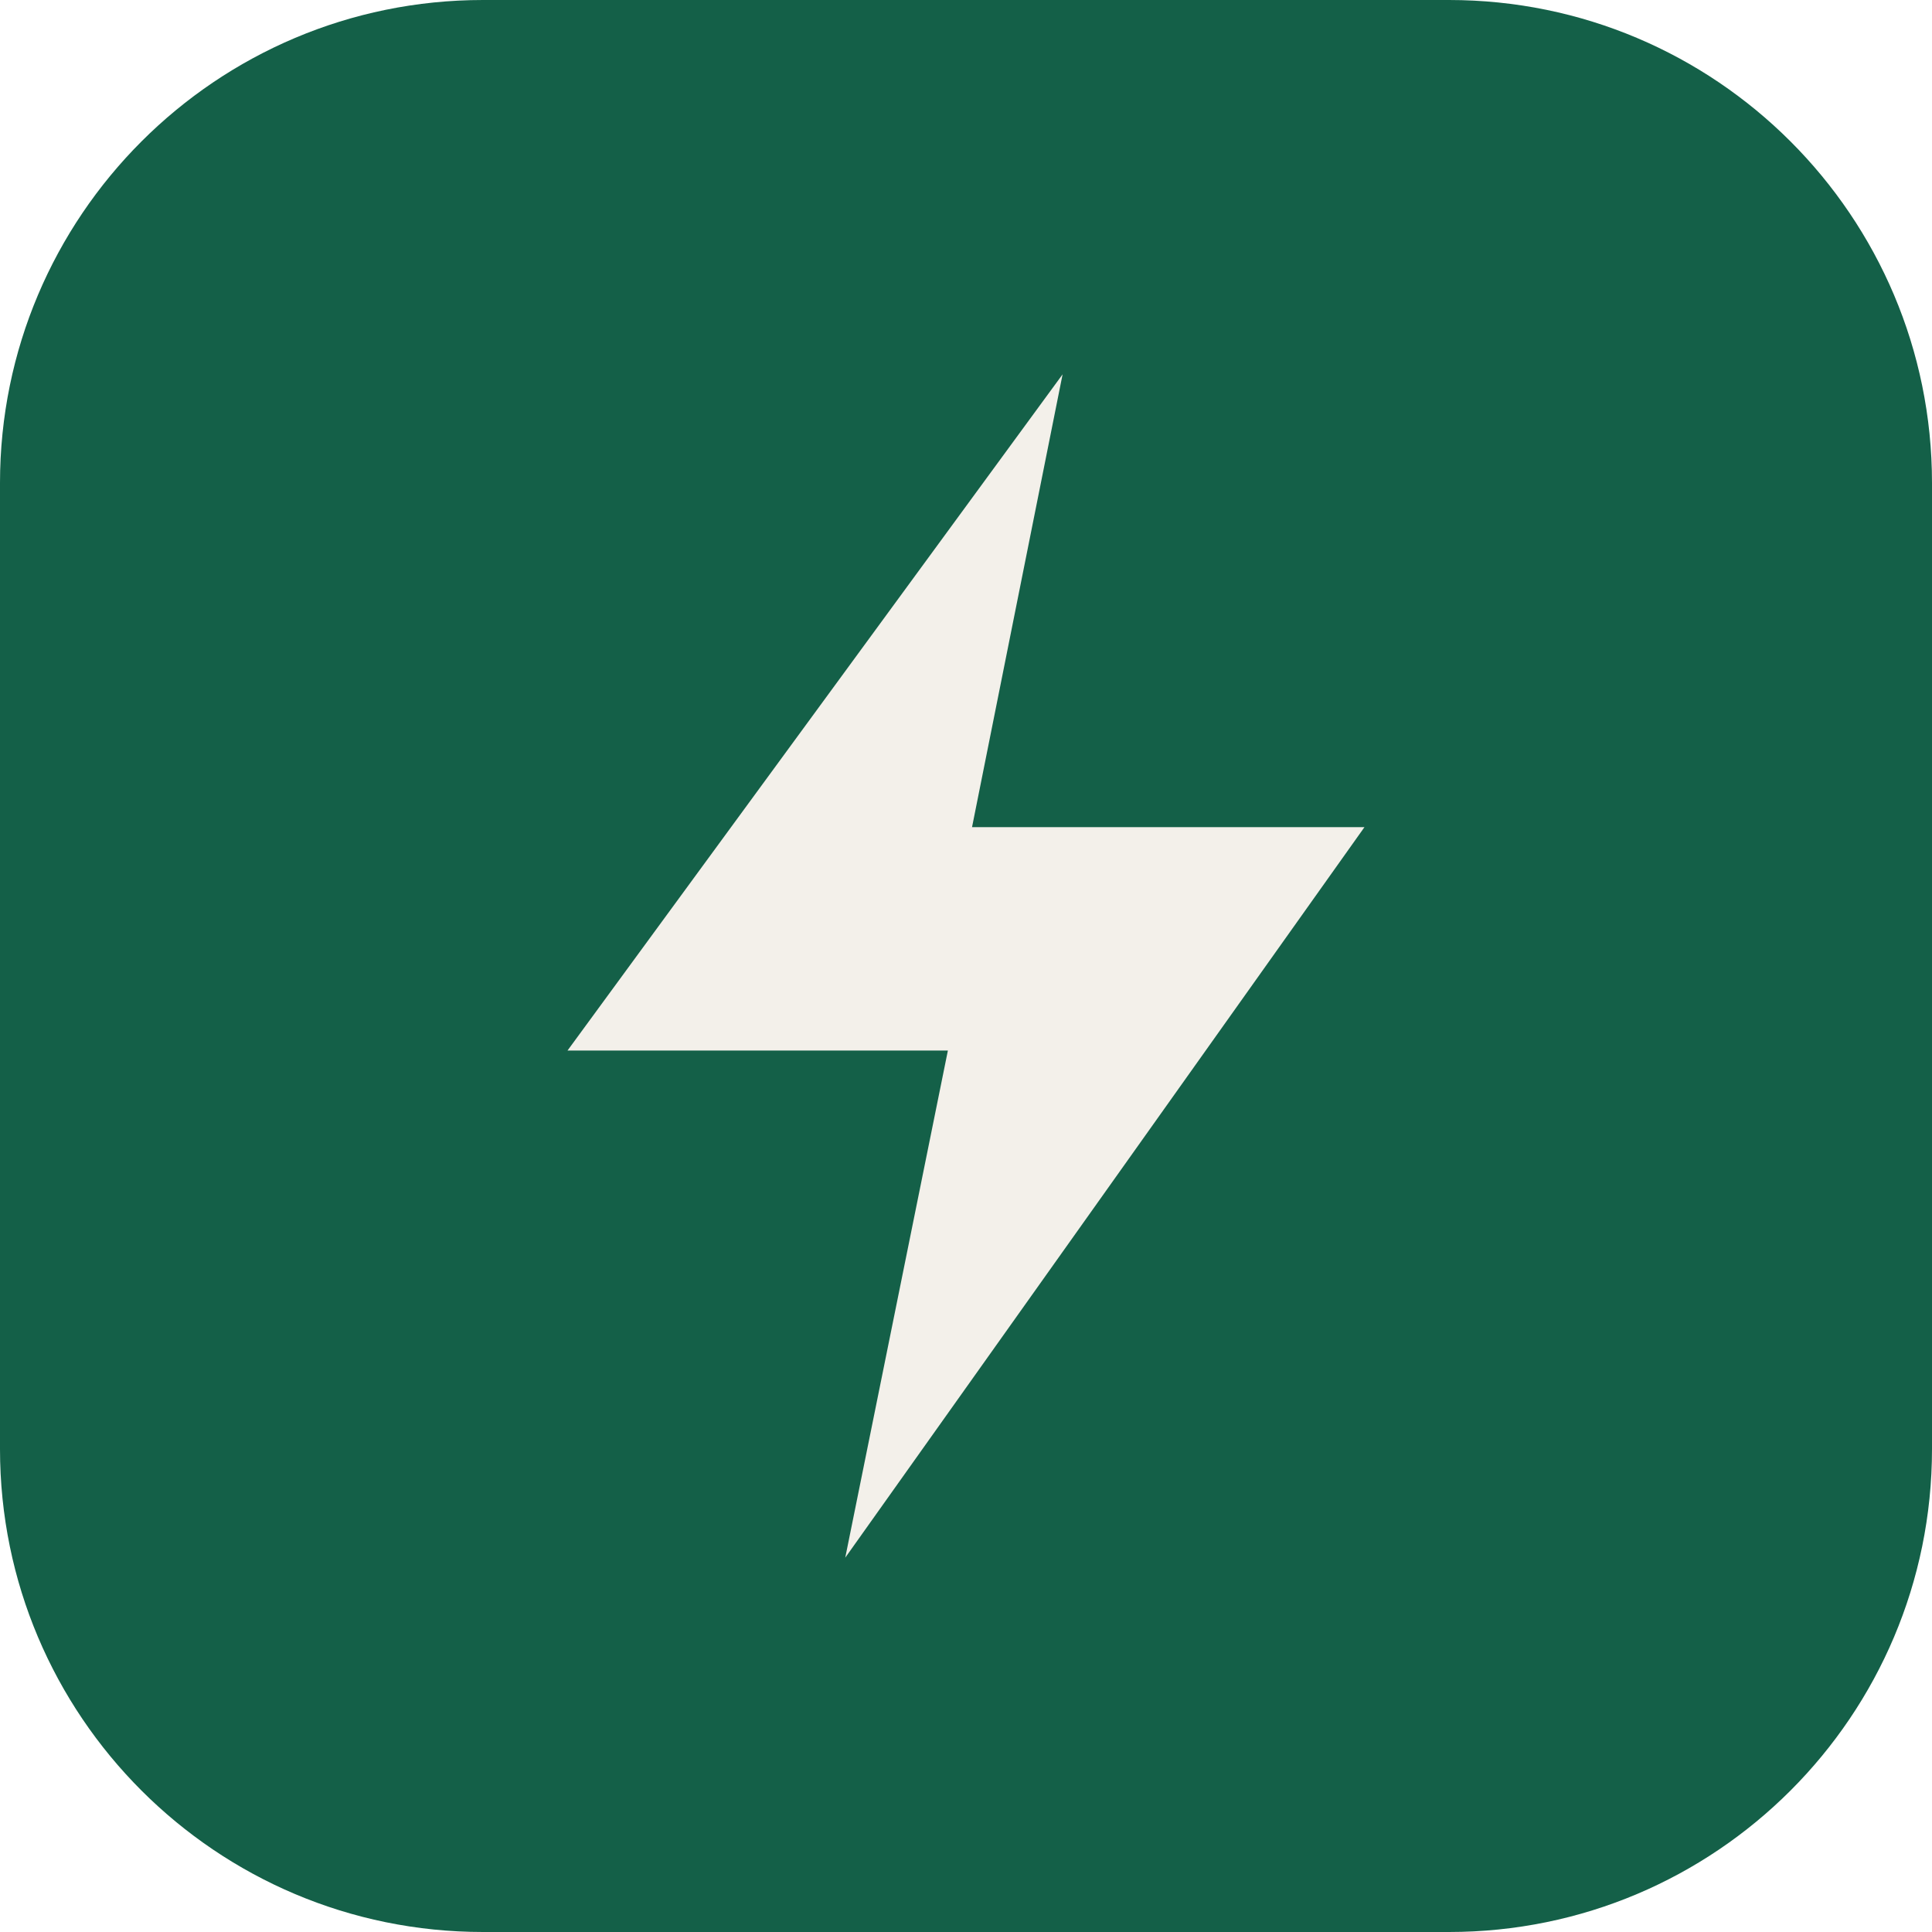
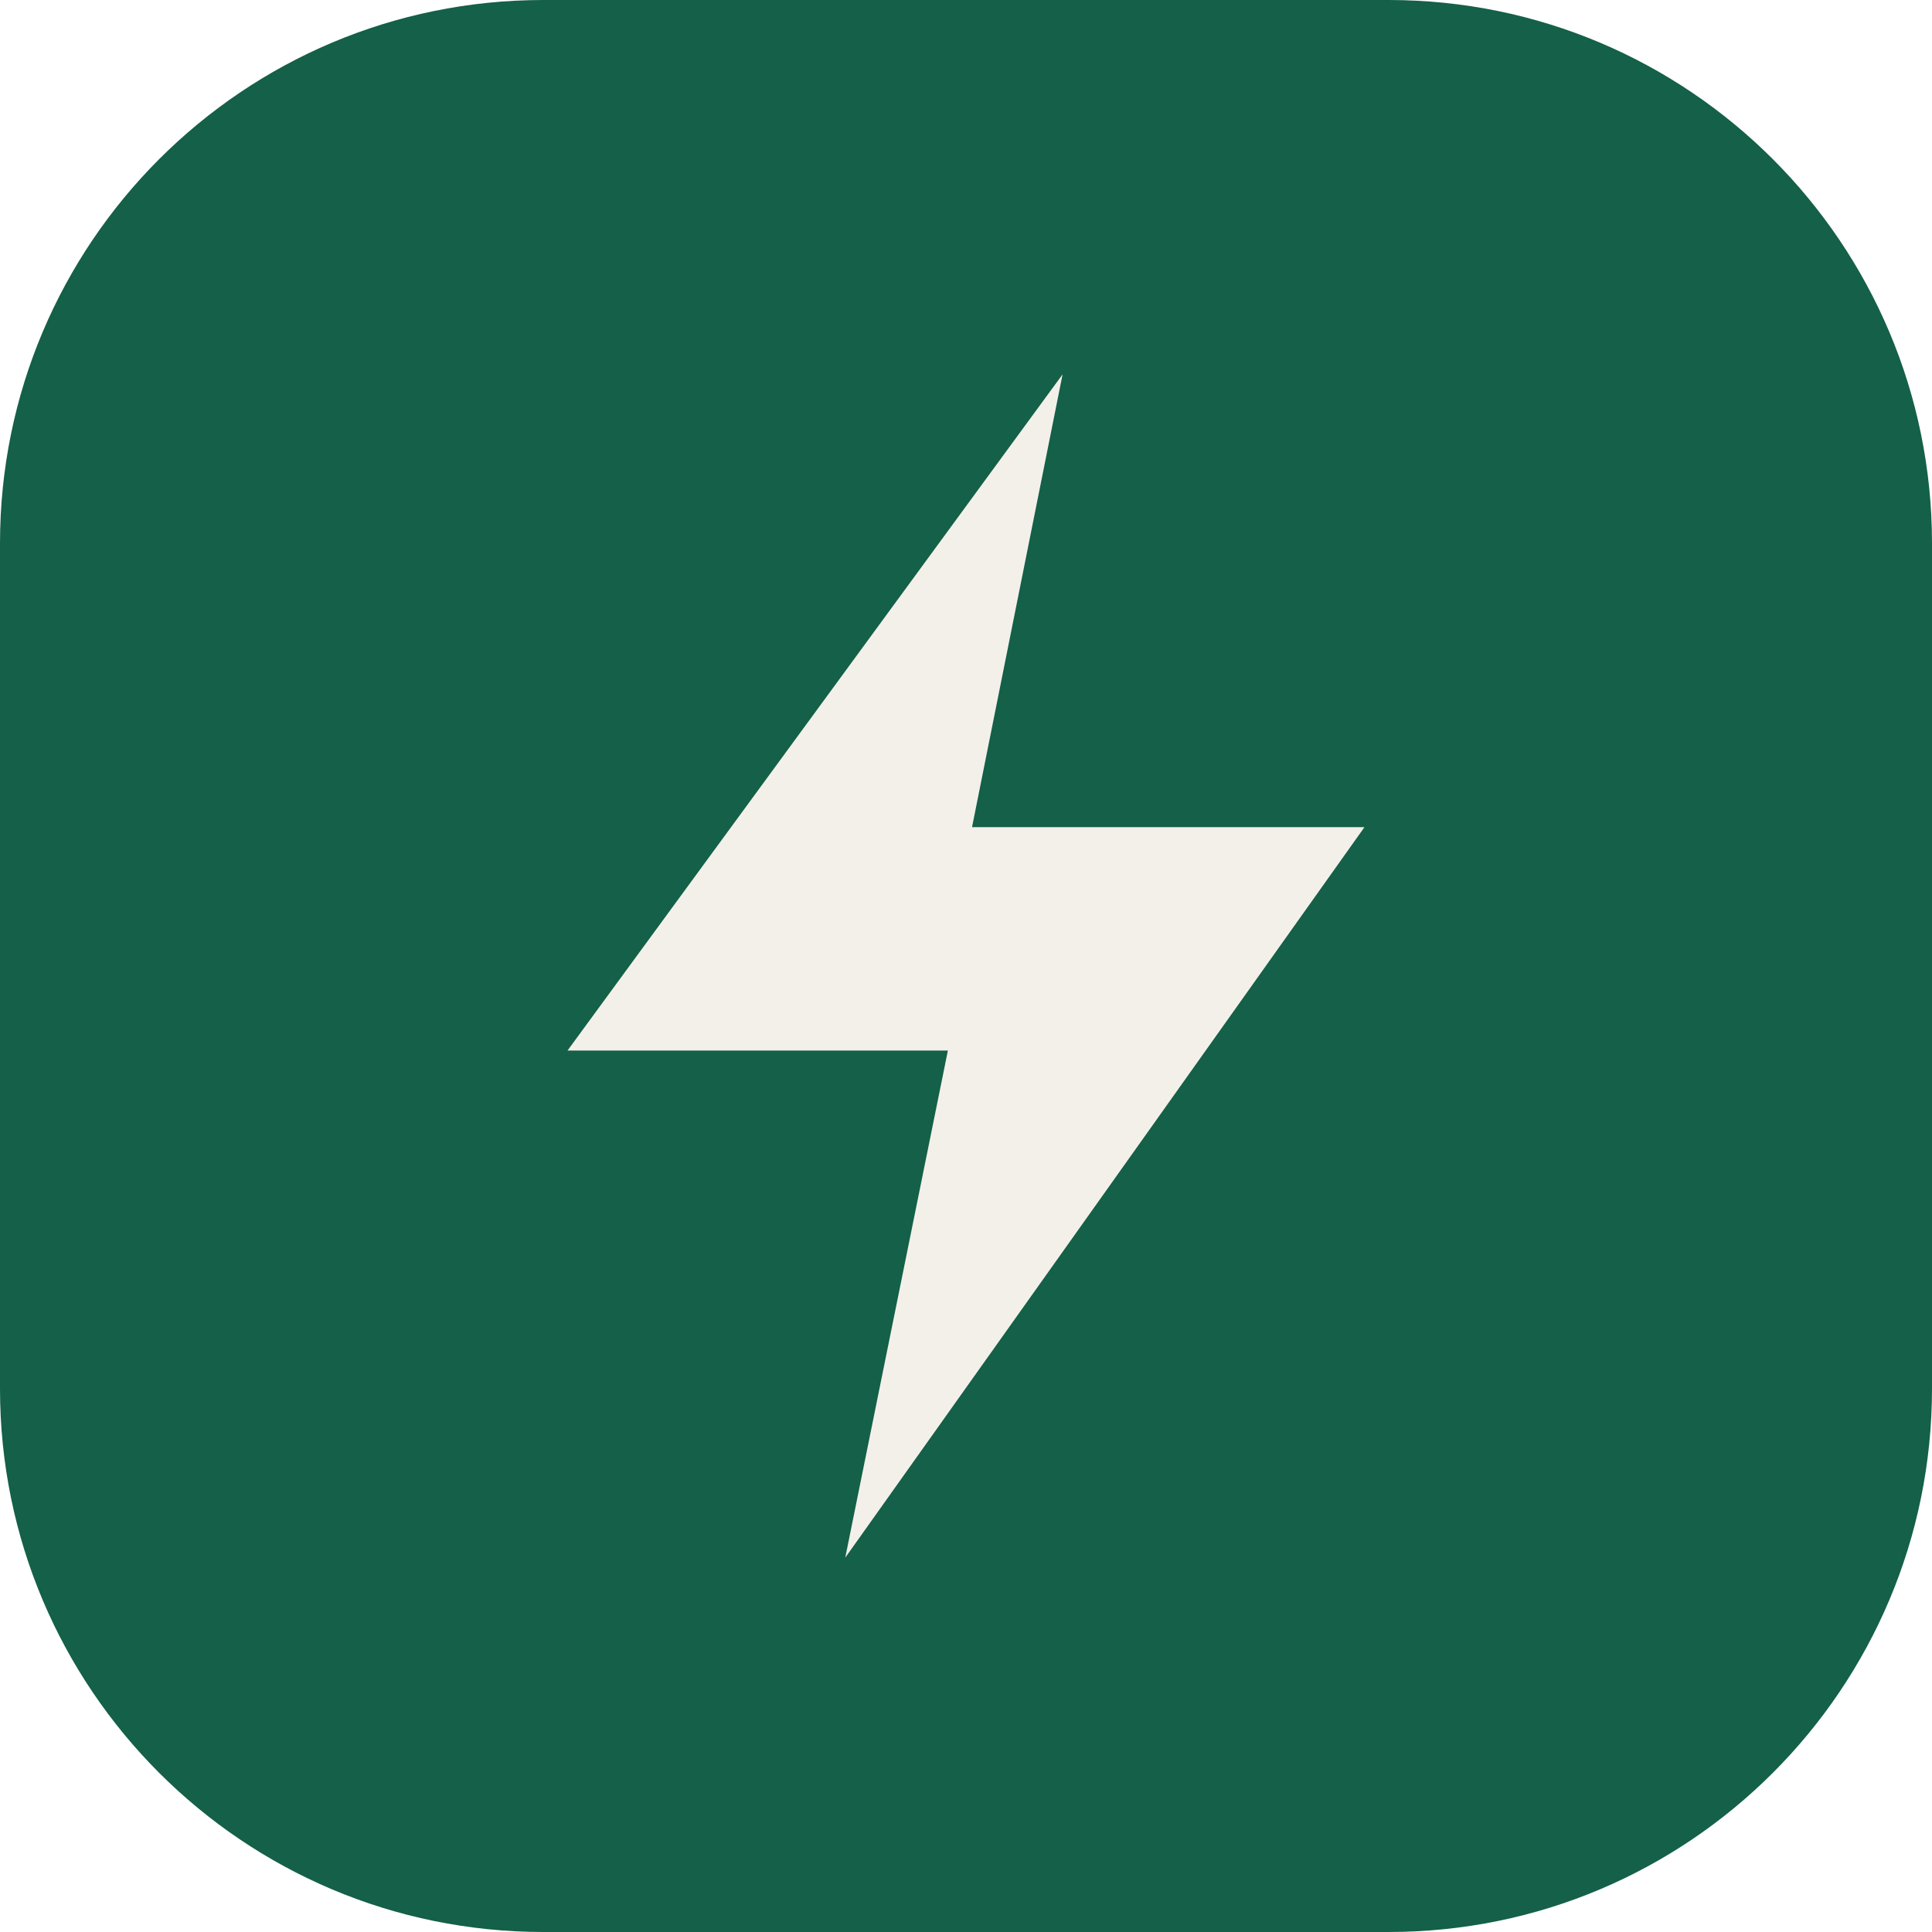
<svg xmlns="http://www.w3.org/2000/svg" viewBox="0 0 32 32">
-   <rect width="32" height="32" rx="8" fill="#146048" />
+   <rect width="32" height="32" rx="9" fill="#146048" />
  <path d="M17.6 6.2 9.4 17.4h6.3l-1.7 8.4 8.6-12.1h-6.5l1.5-7.5Z" fill="#F3F0EA" />
</svg>
